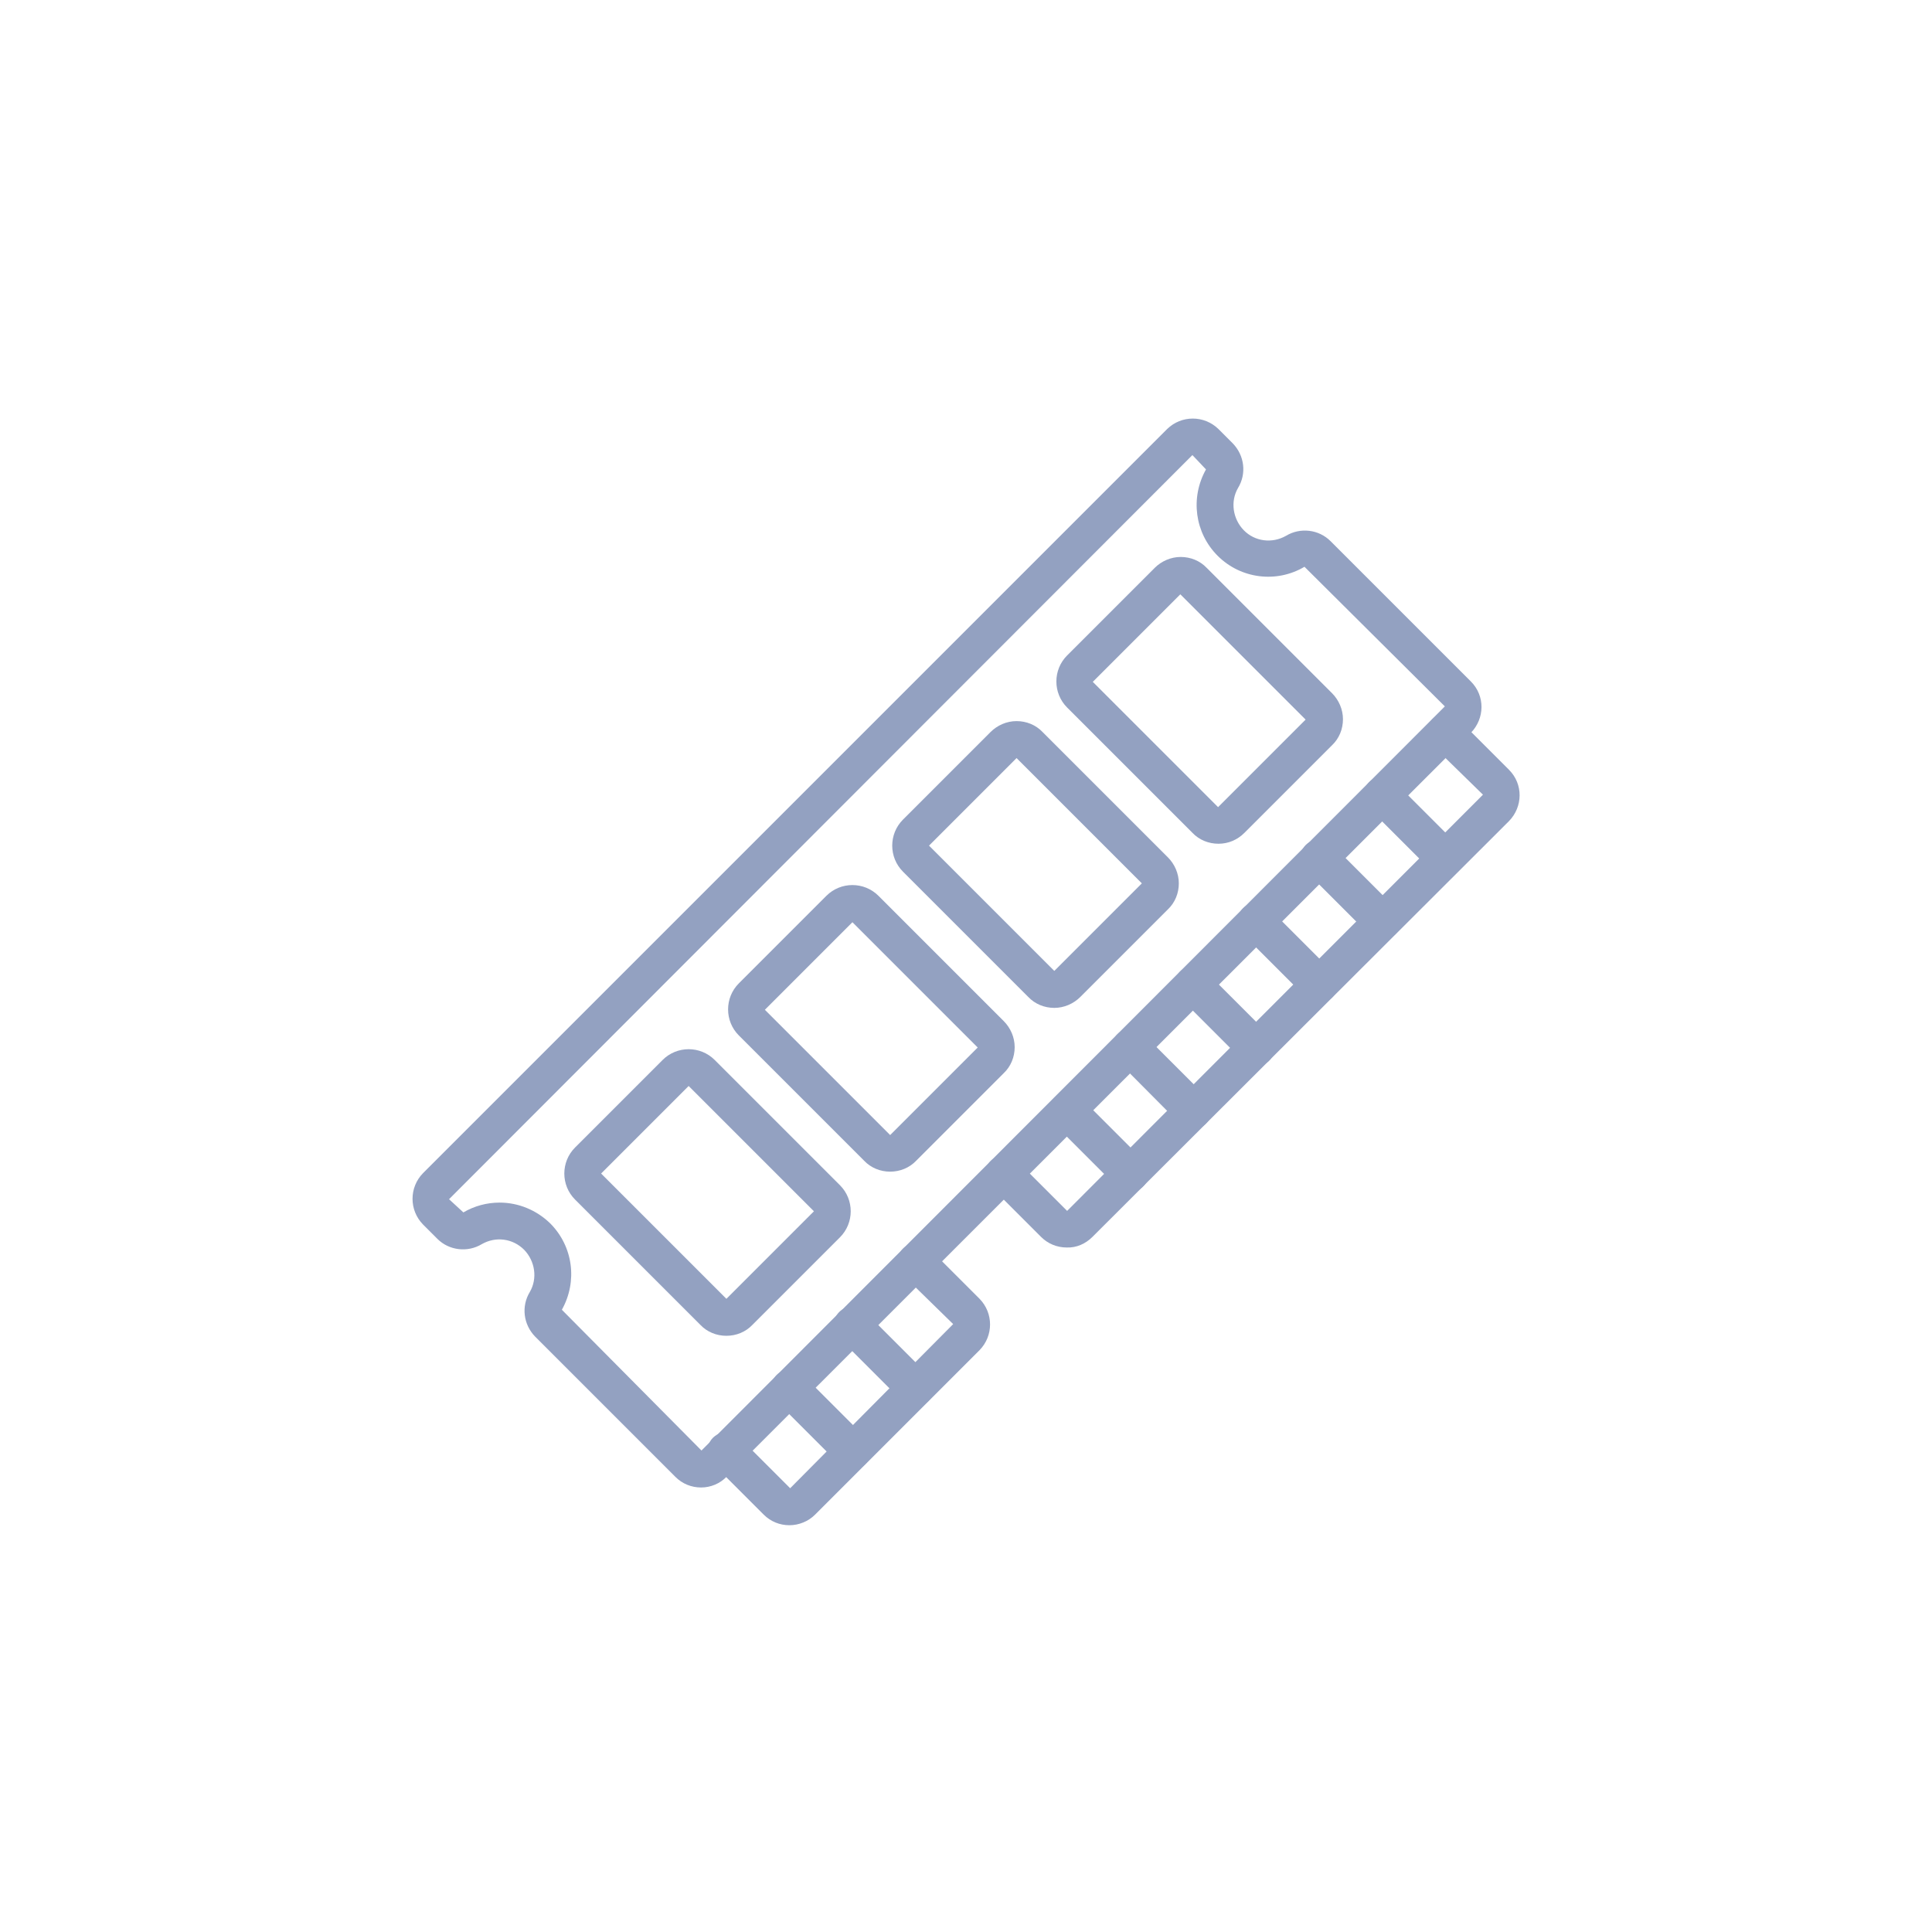
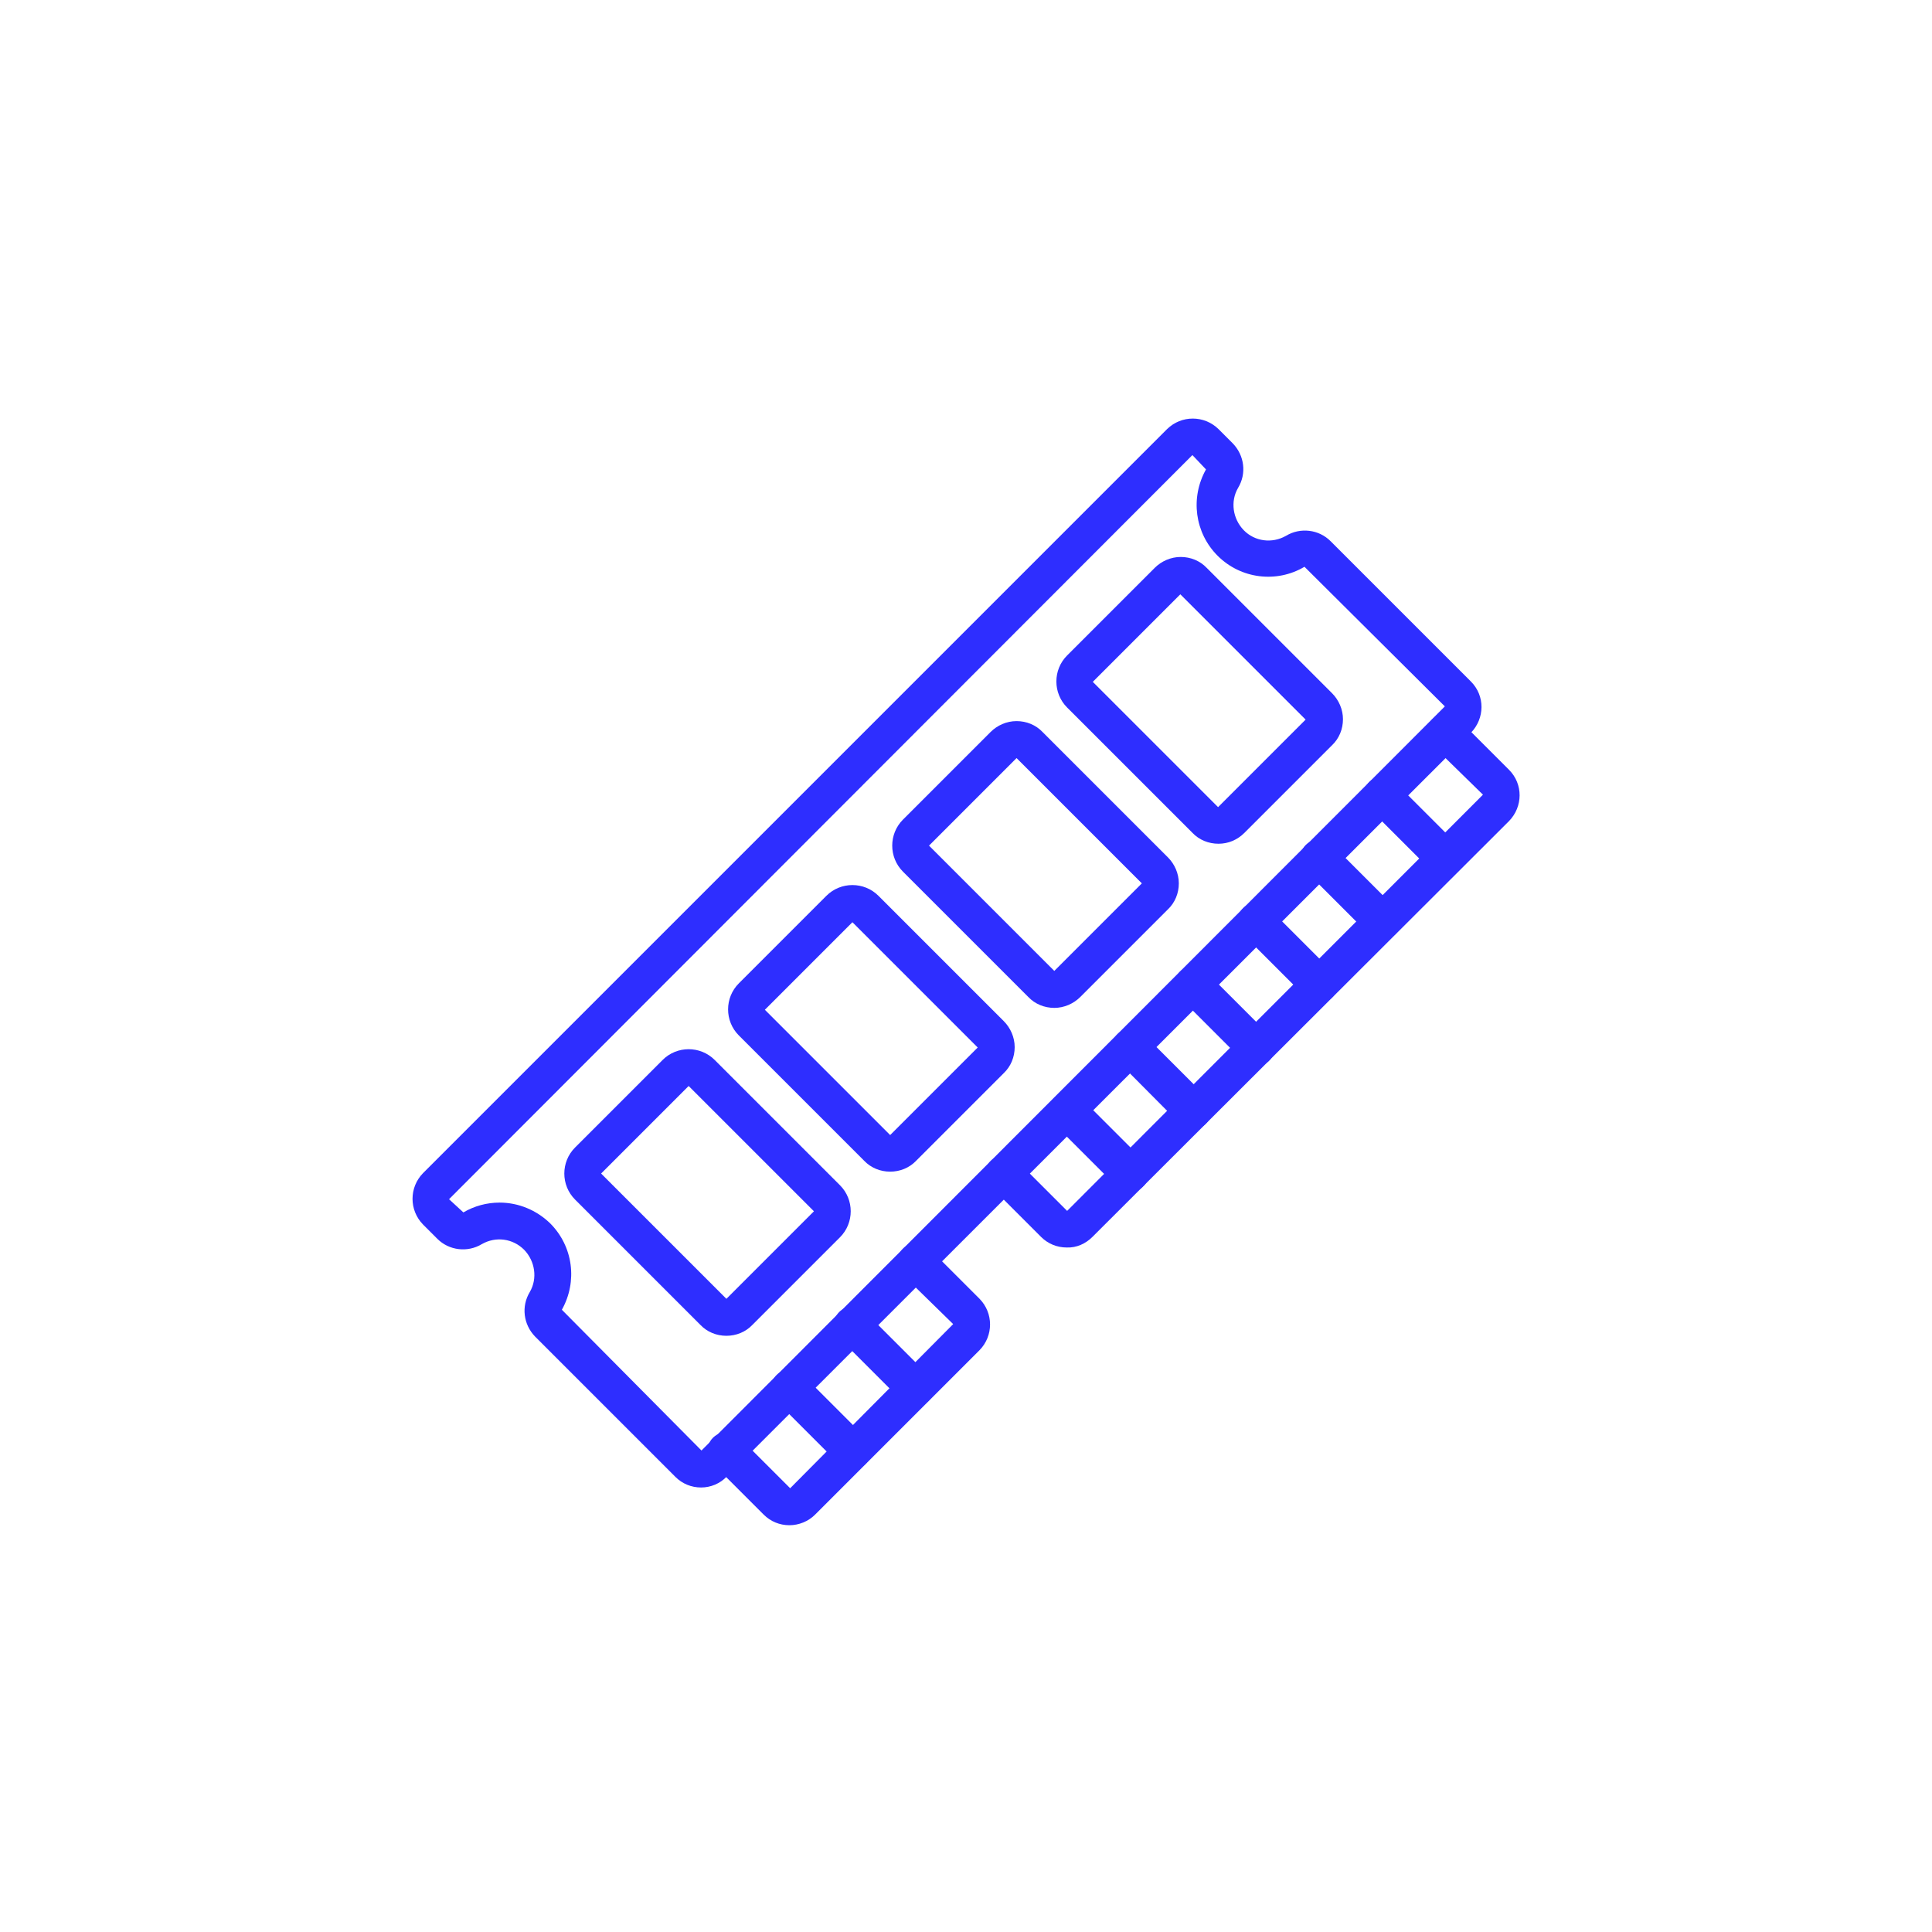
<svg xmlns="http://www.w3.org/2000/svg" version="1.1" id="Layer_1" x="0px" y="0px" viewBox="0 0 512 512" style="enable-background:new 0 0 512 512;" xml:space="preserve">
  <style type="text/css">
- 	.st0{fill:#93A1C1;}
+ 	.st0{fill:#2E2EFF;}
</style>
  <g id="Page-1">
    <g>
      <path id="Shape" class="st0" d="M185.8,394.2c-2.6,0-5-1-6.8-2.8l-37.2-37.2c-3.1-3.2-3.7-8-1.4-11.8c2.1-3.6,1.4-8.2-1.5-11.2    c-3-3-7.5-3.6-11.2-1.5c-3.8,2.3-8.7,1.7-11.8-1.4l-3.8-3.8c-3.7-3.8-3.7-9.8,0-13.6l197.2-197.2c3.8-3.7,9.8-3.7,13.6,0l3.8,3.8    c3.1,3.2,3.7,8,1.4,11.8c-2.1,3.6-1.4,8.2,1.5,11.2s7.5,3.6,11.2,1.5c3.8-2.3,8.7-1.7,11.8,1.4l37.2,37.2c3.8,3.8,3.7,9.8,0,13.6    L192.6,391.3C190.8,393.2,188.3,394.2,185.8,394.2L185.8,394.2z M132.4,318.7c5,0,9.8,2,13.4,5.5c6.1,6.1,7.3,15.4,3.1,22.9    l37,37.3l197-197.2l-37.2-37c-7.4,4.4-16.9,3.2-23-2.9c-6.1-6.1-7.3-15.4-3.1-22.9l-3.6-3.8L119,317.8l3.8,3.5    C125.7,319.6,129,318.7,132.4,318.7z" />
      <path class="st0" d="M209.2,404.2c-2.6,0-5-1-6.8-2.8L189,388c-1.3-1.2-1.8-3-1.3-4.8c0.4-1.7,1.8-3,3.5-3.5    c1.7-0.4,3.5,0.1,4.8,1.3l13.4,13.4l43.2-43.5l-13.4-13.1c-1.9-1.9-1.8-5,0.1-6.9c1.9-1.9,4.9-1.9,6.9-0.1l13.4,13.4    c3.7,3.8,3.7,9.8,0,13.6L216,401.4C214.2,403.2,211.7,404.2,209.2,404.2L209.2,404.2z" />
      <path class="st0" d="M282.7,330.6c-2.6,0-5-1-6.8-2.8l-13.4-13.4c-1.8-1.9-1.8-5,0.1-6.8s4.9-1.9,6.8-0.1l13.4,13.4L393,210.6    l-13.4-13.1c-1.9-1.9-1.8-5,0-6.9c1.9-1.9,5-1.9,6.9,0l13.4,13.4c3.8,3.8,3.7,9.8,0,13.6L289.5,327.8    C287.7,329.6,285.3,330.7,282.7,330.6L282.7,330.6z" />
      <path class="st0" d="M225.9,389.4c-1.3,0-2.5-0.5-3.5-1.4l-16.7-16.7c-1.9-1.9-1.8-5,0.1-6.9s4.9-1.9,6.9-0.1l16.7,16.7    c1.4,1.4,1.8,3.5,1.1,5.3C229.7,388.2,227.9,389.4,225.9,389.4L225.9,389.4z" />
      <path class="st0" d="M242.6,372.7c-1.3,0-2.5-0.5-3.5-1.4l-16.7-16.7c-1.9-1.9-1.9-5,0-6.9s5-1.9,6.9,0l16.7,16.7    c1.4,1.4,1.8,3.5,1.1,5.3S244.6,372.7,242.6,372.7L242.6,372.7z" />
      <path class="st0" d="M299.5,315.9c-1.3,0-2.5-0.5-3.5-1.4l-16.7-16.7c-1.9-1.9-1.8-5,0.1-6.9s4.9-1.9,6.9-0.1l16.7,16.7    c1.4,1.4,1.8,3.5,1.1,5.3C303.2,314.7,301.4,315.9,299.5,315.9z" />
      <path class="st0" d="M316.2,299.2c-1.3,0-2.5-0.5-3.5-1.4L296,281c-1.9-1.9-1.8-5,0.1-6.9s4.9-1.9,6.9-0.1l16.7,16.7    c1.4,1.4,1.8,3.5,1.1,5.3C319.9,298,318.2,299.2,316.2,299.2L316.2,299.2z" />
      <path class="st0" d="M332.9,282.5c-1.3,0-2.5-0.5-3.5-1.4l-16.7-16.7c-1.9-1.9-1.8-5,0-6.9c1.9-1.9,5-1.9,6.9,0l16.7,16.7    c1.4,1.4,1.8,3.5,1.1,5.3S334.9,282.5,332.9,282.5L332.9,282.5z" />
      <path class="st0" d="M349.6,265.7c-1.3,0-2.5-0.5-3.5-1.4l-16.7-16.7c-1.3-1.2-1.8-3-1.3-4.7s1.8-3,3.5-3.5    c1.7-0.4,3.5,0.1,4.7,1.3l16.7,16.7c1.4,1.4,1.8,3.5,1.1,5.3C353.4,264.6,351.6,265.7,349.6,265.7L349.6,265.7z" />
      <path class="st0" d="M366.3,249c-1.3,0-2.5-0.5-3.5-1.4l-16.7-16.7c-1.3-1.2-1.8-3-1.3-4.8c0.4-1.7,1.8-3,3.5-3.5s3.5,0.1,4.8,1.3    l16.7,16.7c1.4,1.4,1.8,3.5,1.1,5.3C370.1,247.8,368.3,249,366.3,249L366.3,249z" />
      <path class="st0" d="M383,232.3c-1.3,0-2.5-0.5-3.5-1.4l-16.7-16.7c-1.9-1.9-1.8-5,0-6.9c1.9-1.9,5-1.9,6.9,0l16.7,16.7    c1.4,1.4,1.8,3.5,1.1,5.3S385,232.3,383,232.3L383,232.3z" />
      <path class="st0" d="M192.5,354c-2.6,0-5.1-1-6.9-2.9l-33.2-33.2c-3.8-3.8-3.8-10,0-13.8l23.2-23.2c3.8-3.8,10-3.8,13.8,0    l33.2,33.2c3.8,3.8,3.8,10,0,13.8l-23.2,23.2C197.6,353,195.1,354,192.5,354L192.5,354z M182.5,287.8L159.3,311l33.2,33.2    l23.2-23.2L182.5,287.8z" />
      <path class="st0" d="M235.9,310.5c-2.6,0-5.1-1-6.9-2.9l-33.2-33.2c-3.8-3.8-3.8-10,0-13.8l23.2-23.2c3.8-3.8,10-3.8,13.8,0    l33.2,33.2c1.8,1.8,2.9,4.3,2.9,6.9c0,2.6-1,5.1-2.9,6.9l-23.2,23.2C241,309.5,238.5,310.5,235.9,310.5z M225.9,244.4l-23.2,23.2    l33.2,33.2l23.2-23.2v0l0,0L225.9,244.4z" />
      <path class="st0" d="M279.4,267.1c-2.6,0-5.1-1-6.9-2.9L239.3,231c-3.8-3.8-3.8-10,0-13.8l23.2-23.2c1.8-1.8,4.3-2.9,6.9-2.9h0    c2.6,0,5.1,1,6.9,2.9l33.2,33.2c1.8,1.8,2.9,4.3,2.9,6.9s-1,5.1-2.9,6.9l-23.2,23.2C284.5,266,282,267.1,279.4,267.1L279.4,267.1z     M269.4,200.9l-23.2,23.2l33.2,33.2l23.2-23.2L269.4,200.9z" />
      <path class="st0" d="M322.9,223.6c-2.6,0-5.1-1-6.9-2.9l-33.2-33.2c-3.8-3.8-3.8-10,0-13.8l23.2-23.2c1.8-1.8,4.3-2.9,6.9-2.9h0    c2.6,0,5.1,1,6.9,2.9l33.2,33.2c1.8,1.8,2.9,4.3,2.9,6.9s-1,5.1-2.9,6.9l-23.2,23.2C327.9,222.6,325.5,223.6,322.9,223.6    L322.9,223.6z M312.8,157.5l-23.2,23.2l33.2,33.2l23.2-23.2l0,0L312.8,157.5z" />
    </g>
  </g>
</svg>
